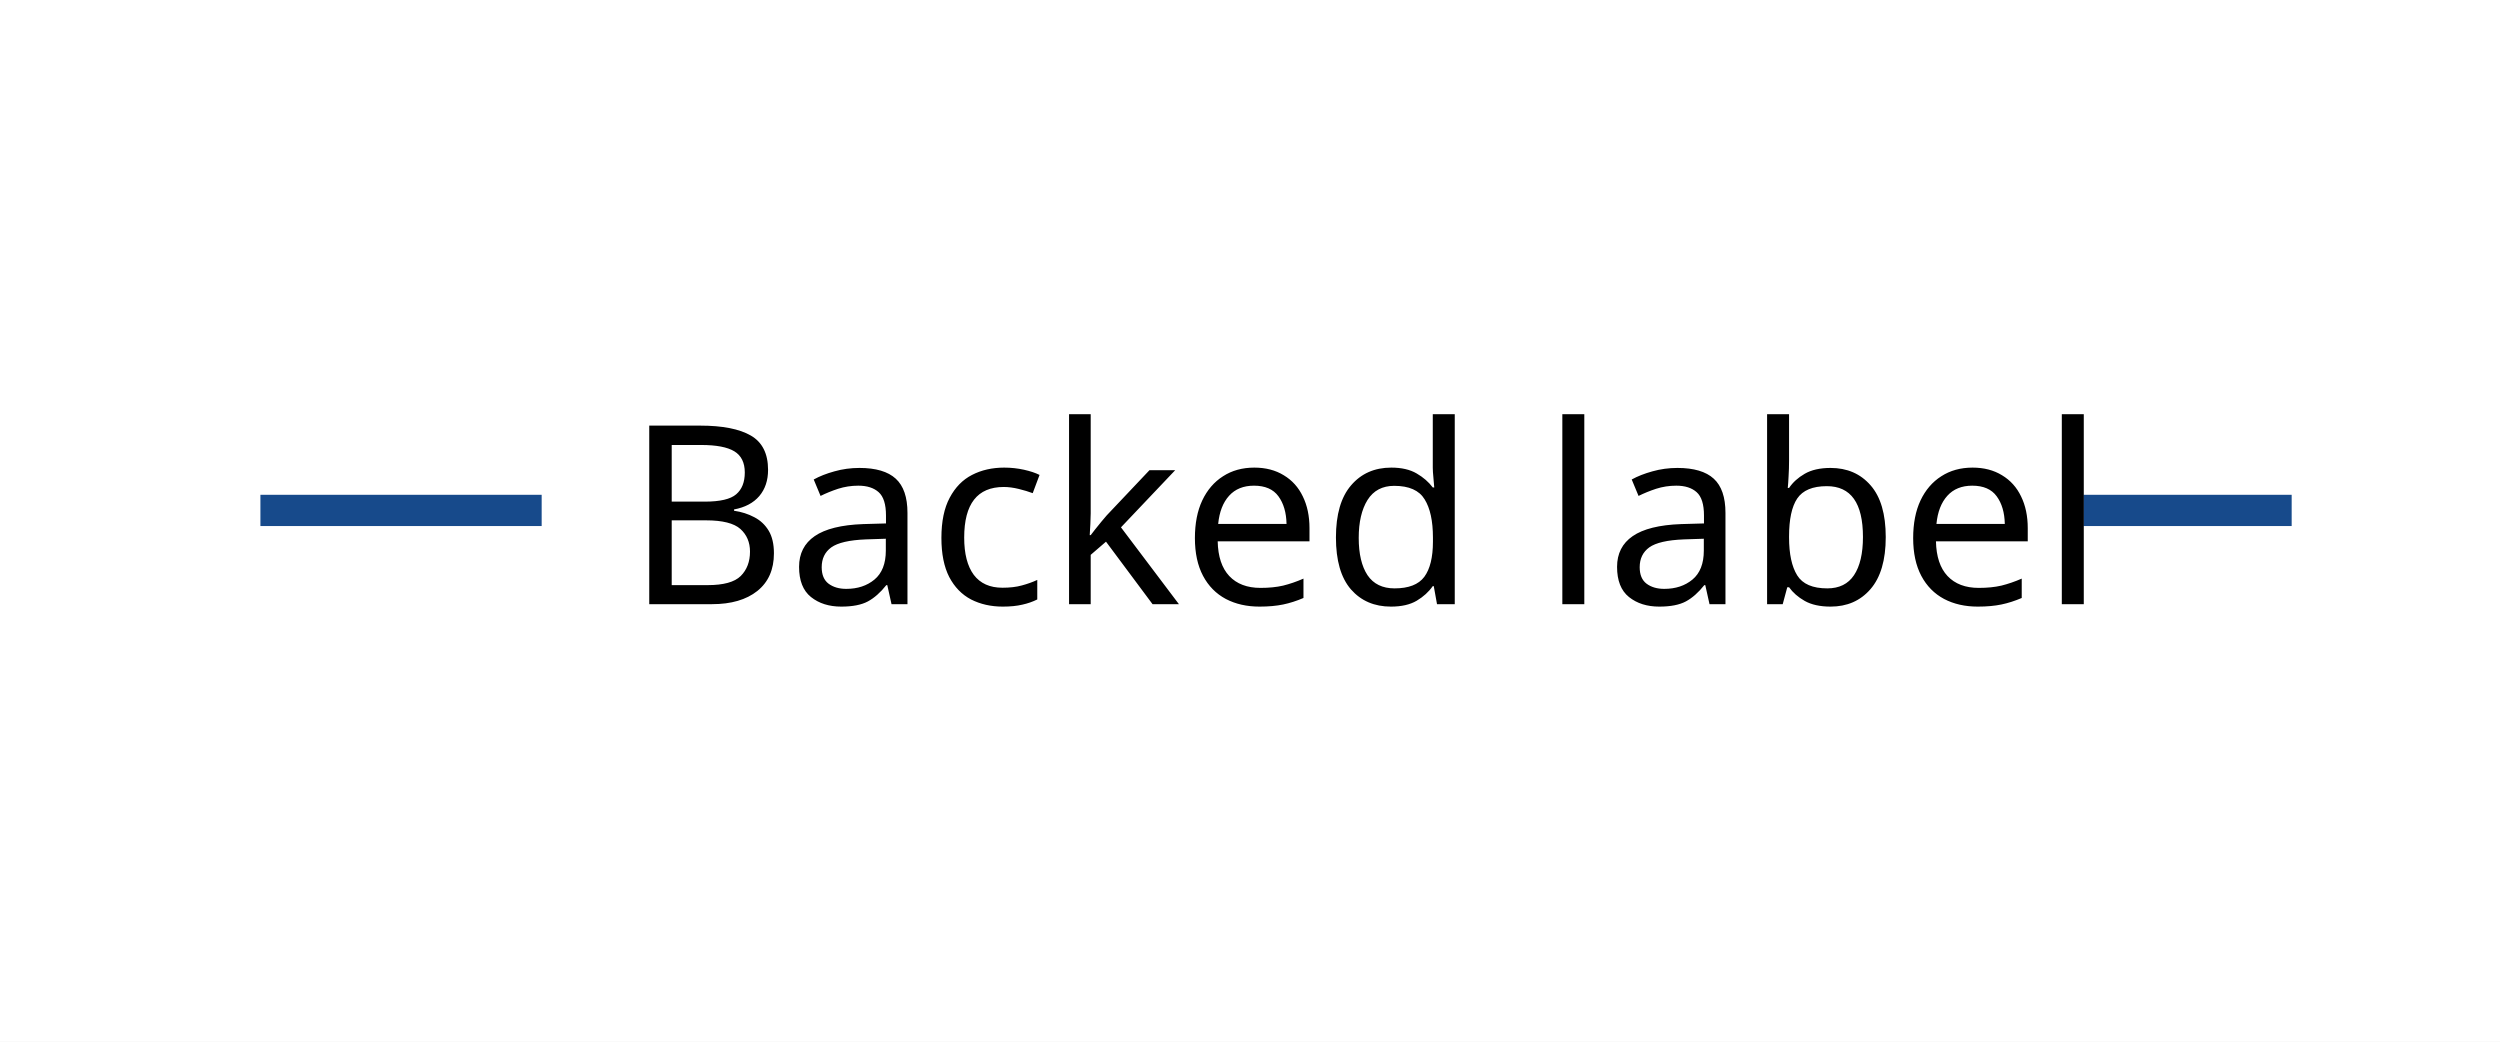
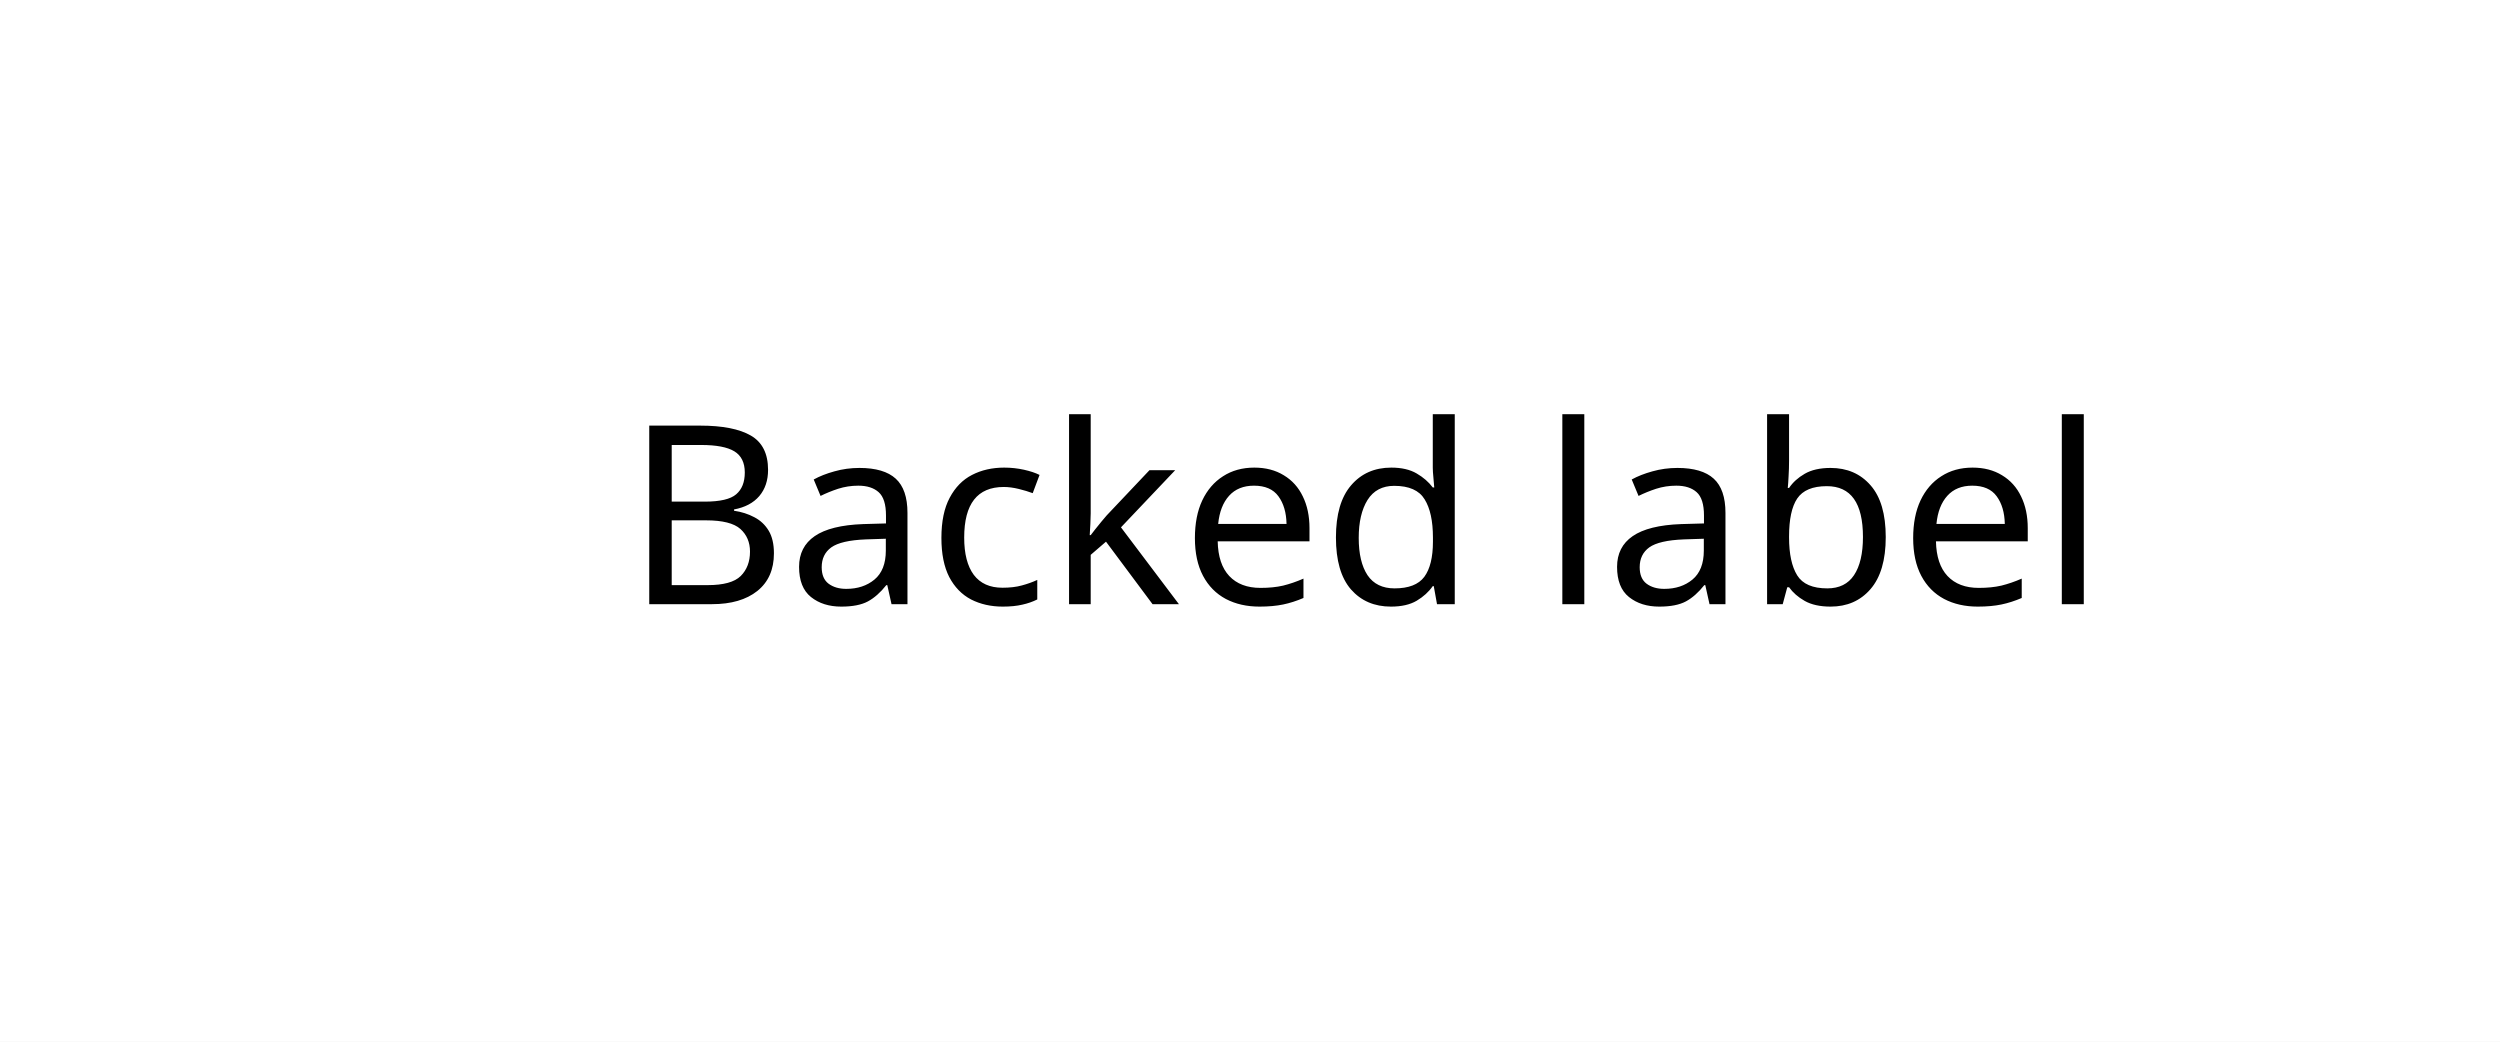
<svg xmlns="http://www.w3.org/2000/svg" width="240" height="100" viewBox="0 0 240 100">
  <rect width="240" height="100" fill="white" />
  <line id="series" x1="25" y1="49" x2="220" y2="49" stroke="#174a8b" stroke-width="3" />
-   <rect id="label-backing" x="52" y="30" width="148" height="38" rx="3" fill="white" />
+   <rect id="label-backing" x="20" y="30" width="205" height="38" rx="3" fill="white" />
  <text id="label" x="60" y="58" font-family="sans-serif" font-size="24" fill="black">Backed label</text>
</svg>
